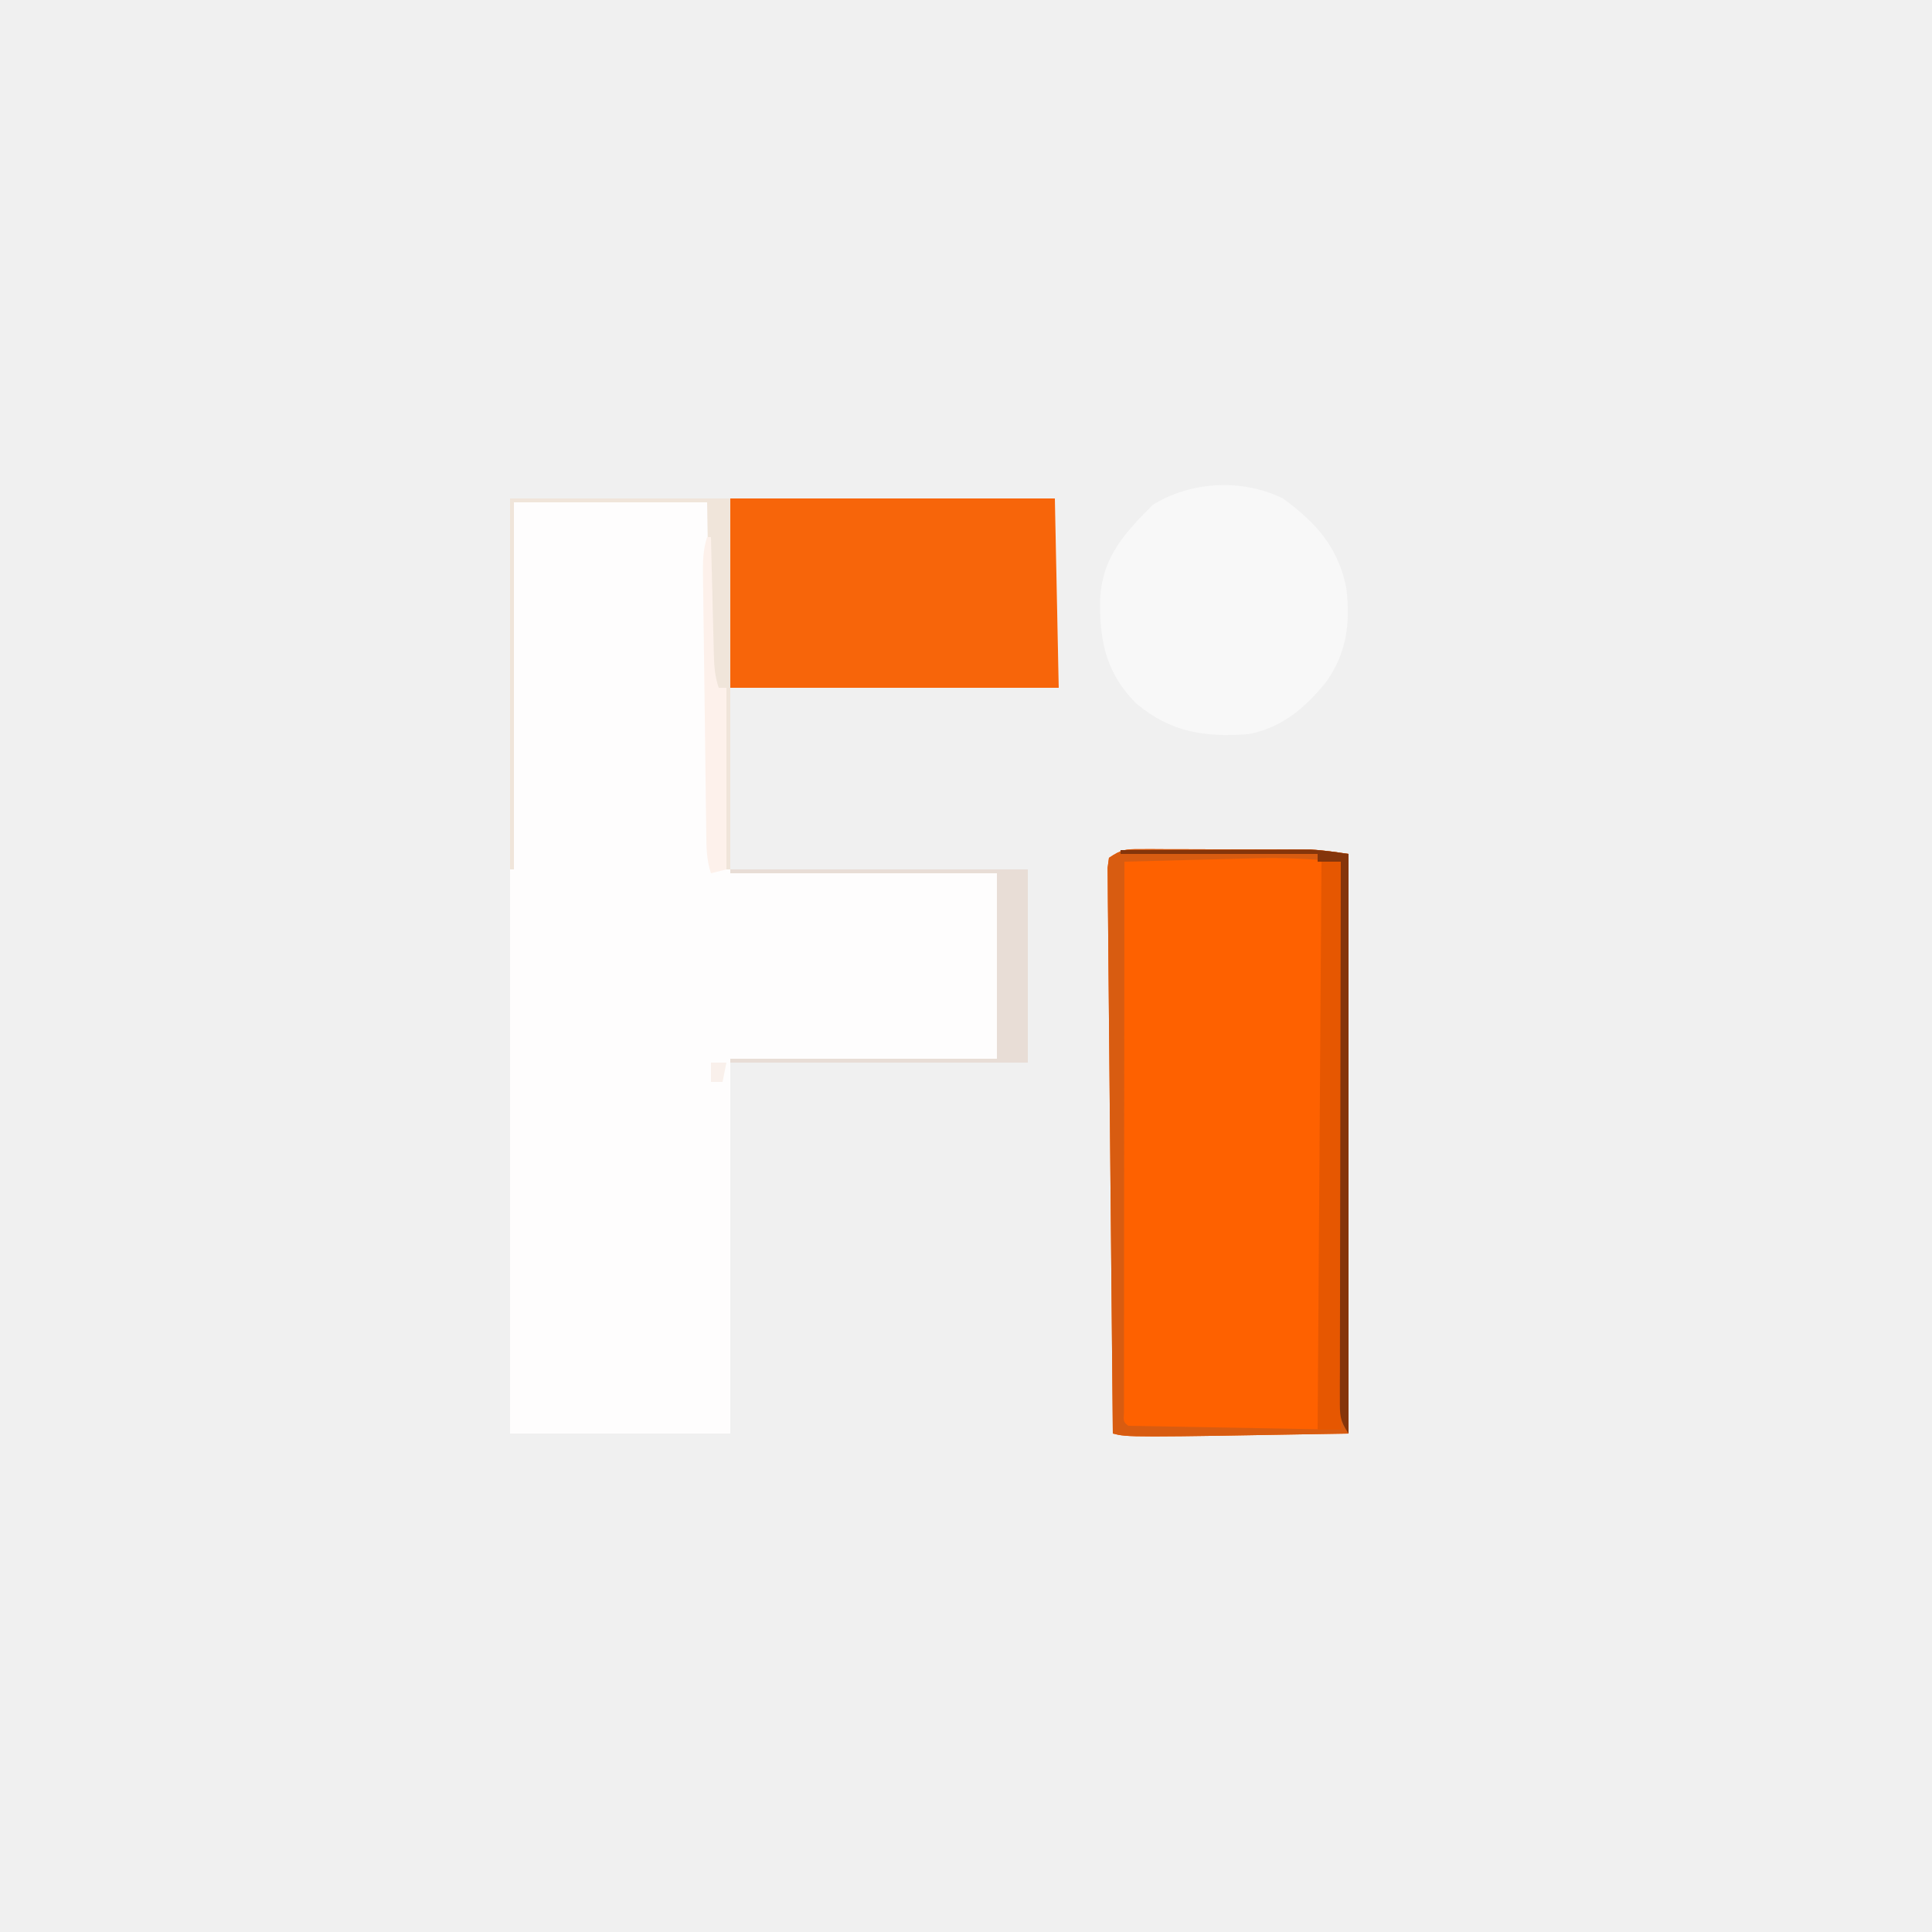
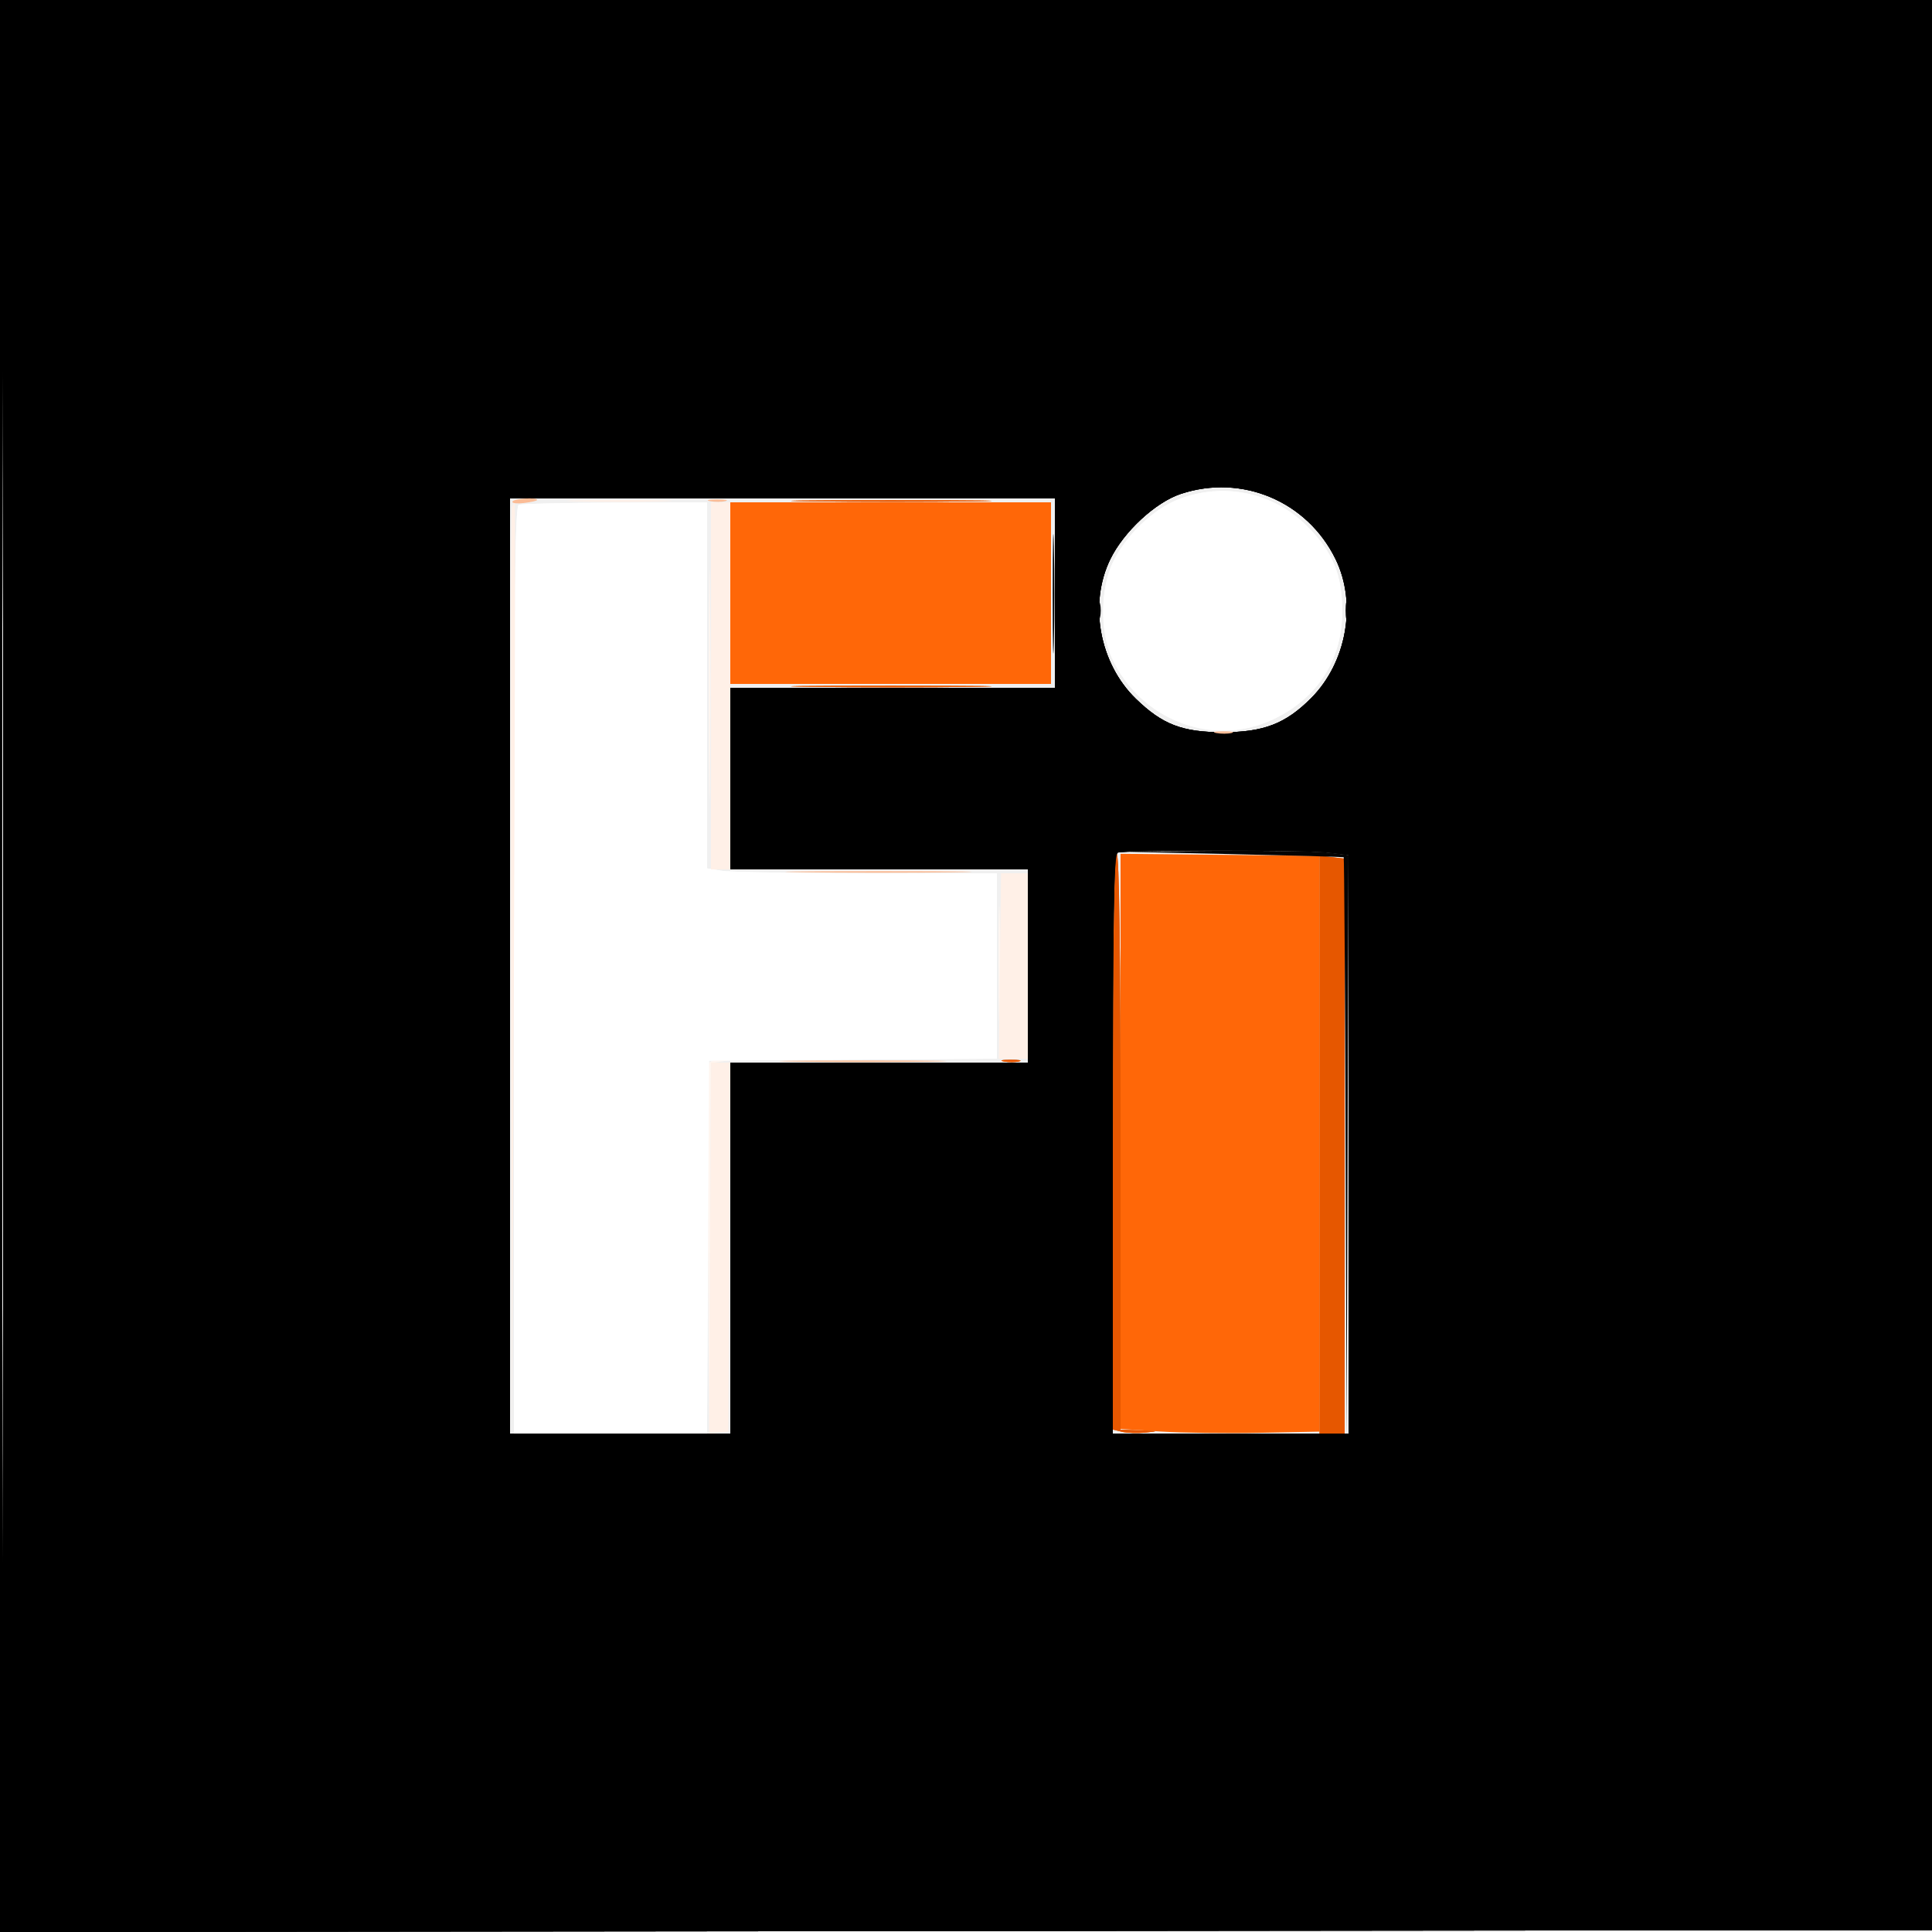
- <svg xmlns="http://www.w3.org/2000/svg" version="1.1" width="500" height="500">
-   <path d="M0 0 C46.53 0 93.06 0 141 0 C141.33 16.17 141.66 32.34 142 49 C113.95 49 85.9 49 57 49 C57 64.51 57 80.02 57 96 C82.41 96 107.82 96 134 96 C134 112.5 134 129 134 146 C108.59 146 83.18 146 57 146 C57 177.68 57 209.36 57 242 C38.19 242 19.38 242 0 242 C0 162.14 0 82.28 0 0 Z " fill="#FEFDFD" transform="translate(132,129)" />
-   <path d="M0 0 C1.018 -0.003 2.037 -0.006 3.086 -0.009 C4.186 -0.002 5.286 0.005 6.419 0.012 C7.552 0.013 8.686 0.013 9.853 0.014 C12.254 0.017 14.655 0.025 17.056 0.037 C20.718 0.055 24.381 0.058 28.044 0.057 C30.377 0.062 32.711 0.068 35.044 0.075 C36.682 0.077 36.682 0.077 38.353 0.078 C39.384 0.085 40.414 0.091 41.477 0.098 C42.376 0.101 43.275 0.105 44.201 0.109 C47.485 0.266 50.743 0.778 53.997 1.243 C53.997 50.743 53.997 100.243 53.997 151.243 C-3.003 152.243 -3.003 152.243 -7.003 151.243 C-7.203 131.85 -7.387 112.458 -7.55 93.065 C-7.626 84.061 -7.707 75.057 -7.802 66.053 C-7.885 58.208 -7.957 50.363 -8.016 42.517 C-8.048 38.361 -8.085 34.205 -8.135 30.049 C-8.182 26.14 -8.214 22.232 -8.236 18.323 C-8.246 16.885 -8.262 15.448 -8.283 14.01 C-8.311 12.054 -8.319 10.097 -8.326 8.14 C-8.336 7.043 -8.346 5.946 -8.356 4.816 C-8.24 3.967 -8.123 3.118 -8.003 2.243 C-4.727 0.059 -3.793 -0.006 0 0 Z " fill="#FE6100" transform="translate(295.0029,219.7571)" />
-   <path d="M0 0 C27.72 0 55.44 0 84 0 C84.33 16.17 84.66 32.34 85 49 C56.95 49 28.9 49 0 49 C0 32.83 0 16.66 0 0 Z " fill="#F7650A" transform="translate(189,129)" />
-   <path d="M0 0 C8.618 6.199 14.442 12.813 16.438 23.312 C17.507 32.195 16.536 39.866 11.348 47.293 C6.019 54.042 -0.403 59.475 -9 61 C-20.452 61.831 -28.944 60.488 -37.918 53.102 C-45.546 45.402 -47.304 37.575 -47.315 27.143 C-47.096 15.71 -41.444 9.444 -33.688 1.688 C-23.86 -4.483 -10.41 -5.172 0 0 Z " fill="#F8F8F8" transform="translate(332,129)" />
-   <path d="M0 0 C1.018 -0.003 2.037 -0.006 3.086 -0.009 C4.186 -0.002 5.286 0.005 6.419 0.012 C7.552 0.013 8.686 0.013 9.853 0.014 C12.254 0.017 14.655 0.025 17.056 0.037 C20.718 0.055 24.381 0.058 28.044 0.057 C30.377 0.062 32.711 0.068 35.044 0.075 C36.682 0.077 36.682 0.077 38.353 0.078 C39.384 0.085 40.414 0.091 41.477 0.098 C42.376 0.101 43.275 0.105 44.201 0.109 C47.485 0.266 50.743 0.778 53.997 1.243 C53.997 50.743 53.997 100.243 53.997 151.243 C-3.003 152.243 -3.003 152.243 -7.003 151.243 C-7.203 131.85 -7.387 112.458 -7.55 93.065 C-7.626 84.061 -7.707 75.057 -7.802 66.053 C-7.885 58.208 -7.957 50.363 -8.016 42.517 C-8.048 38.361 -8.085 34.205 -8.135 30.049 C-8.182 26.14 -8.214 22.232 -8.236 18.323 C-8.246 16.885 -8.262 15.448 -8.283 14.01 C-8.311 12.054 -8.319 10.097 -8.326 8.14 C-8.336 7.043 -8.346 5.946 -8.356 4.816 C-8.24 3.967 -8.123 3.118 -8.003 2.243 C-4.727 0.059 -3.793 -0.006 0 0 Z M30.079 2.364 C29.096 2.388 28.113 2.411 27.1 2.436 C24.003 2.511 20.906 2.596 17.81 2.68 C15.692 2.734 13.574 2.786 11.456 2.839 C6.303 2.967 1.15 3.103 -4.003 3.243 C-4.026 22.131 -4.044 41.02 -4.055 59.908 C-4.06 68.678 -4.067 77.447 -4.078 86.217 C-4.088 93.858 -4.095 101.498 -4.097 109.139 C-4.098 113.187 -4.101 117.236 -4.109 121.284 C-4.115 125.09 -4.118 128.896 -4.116 132.702 C-4.116 134.102 -4.118 135.503 -4.122 136.904 C-4.127 138.809 -4.125 140.713 -4.123 142.618 C-4.124 143.686 -4.125 144.755 -4.126 145.855 C-4.273 148.197 -4.273 148.197 -3.003 149.243 C15.147 149.573 33.297 149.903 51.997 150.243 C51.997 101.733 51.997 53.223 51.997 3.243 C44.52 2.563 37.519 2.147 30.079 2.364 Z " fill="#D85C11" transform="translate(295.0029,219.7571)" />
-   <path d="M0 0 C1.65 0 3.3 0 5 0 C5 48.51 5 97.02 5 147 C3.02 147 1.04 147 -1 147 C-0.67 98.49 -0.34 49.98 0 0 Z " fill="#E65701" transform="translate(342,223)" />
-   <path d="M0 0 C25.41 0 50.82 0 77 0 C77 16.5 77 33 77 50 C51.59 50 26.18 50 0 50 C0 49.67 0 49.34 0 49 C22.77 49 45.54 49 69 49 C69 33.16 69 17.32 69 1 C46.23 1 23.46 1 0 1 C0 0.67 0 0.34 0 0 Z " fill="#E8DDD6" transform="translate(189,225)" />
-   <path d="M0 0 C18.81 0 37.62 0 57 0 C57 31.68 57 63.36 57 96 C56.67 96 56.34 96 56 96 C56 80.49 56 64.98 56 49 C55.34 49 54.68 49 54 49 C51.562 46.562 51.736 45.897 51.681 42.55 C51.661 41.617 51.641 40.683 51.62 39.721 C51.609 38.738 51.598 37.755 51.586 36.742 C51.568 35.84 51.551 34.938 51.532 34.008 C51.469 30.631 51.423 27.253 51.375 23.875 C51.251 16.326 51.127 8.777 51 1 C34.5 1 18 1 1 1 C1 32.35 1 63.7 1 96 C0.67 96 0.34 96 0 96 C0 64.32 0 32.64 0 0 Z " fill="#F0E5DA" transform="translate(132,129)" />
-   <path d="M0 0 C7.277 -0.025 14.555 -0.043 21.832 -0.055 C24.307 -0.06 26.781 -0.067 29.255 -0.075 C32.817 -0.088 36.379 -0.093 39.941 -0.098 C41.043 -0.103 42.144 -0.108 43.279 -0.113 C44.319 -0.113 45.36 -0.113 46.432 -0.114 C47.794 -0.117 47.794 -0.117 49.184 -0.12 C52.474 0.02 55.74 0.534 59 1 C59 50.5 59 100 59 151 C56.686 147.529 56.752 146.227 56.759 142.134 C56.757 140.91 56.754 139.686 56.751 138.425 C56.758 137.066 56.766 135.708 56.773 134.349 C56.774 132.92 56.773 131.491 56.772 130.062 C56.771 126.18 56.783 122.298 56.797 118.416 C56.81 114.36 56.811 110.304 56.813 106.248 C56.819 98.567 56.836 90.885 56.856 83.203 C56.878 74.459 56.889 65.714 56.899 56.969 C56.92 38.979 56.955 20.99 57 3 C55.02 3 53.04 3 51 3 C51 2.34 51 1.68 51 1 C34.17 1 17.34 1 0 1 C0 0.67 0 0.34 0 0 Z " fill="#85350B" transform="translate(290,220)" />
-   <path d="M0 0 C0.33 0 0.66 0 1 0 C1.025 1.075 1.05 2.15 1.076 3.257 C1.17 7.244 1.27 11.23 1.372 15.216 C1.416 16.942 1.457 18.667 1.497 20.393 C1.555 22.873 1.619 25.352 1.684 27.832 C1.7 28.604 1.717 29.376 1.734 30.171 C1.822 33.352 1.987 35.962 3 39 C3.66 39 4.32 39 5 39 C5 54.51 5 70.02 5 86 C3.02 86.495 3.02 86.495 1 87 C-0.195 83.414 -0.184 80.115 -0.221 76.379 C-0.233 75.605 -0.244 74.831 -0.256 74.033 C-0.293 71.471 -0.322 68.909 -0.352 66.348 C-0.375 64.568 -0.398 62.788 -0.422 61.008 C-0.47 57.277 -0.515 53.545 -0.558 49.814 C-0.612 45.031 -0.676 40.248 -0.743 35.465 C-0.793 31.789 -0.838 28.113 -0.882 24.437 C-0.903 22.674 -0.926 20.91 -0.951 19.147 C-0.985 16.681 -1.012 14.216 -1.038 11.75 C-1.049 11.021 -1.06 10.292 -1.072 9.541 C-1.1 6.209 -1.046 3.185 0 0 Z " fill="#FDF1EB" transform="translate(183,139)" />
-   <path d="M0 0 C1.32 0 2.64 0 4 0 C3.67 1.65 3.34 3.3 3 5 C2.01 5 1.02 5 0 5 C0 3.35 0 1.7 0 0 Z " fill="#F9F0EB" transform="translate(184,275)" />
+ <svg xmlns="http://www.w3.org/2000/svg" width="500" height="500" viewBox="0 0 500 500" version="1.1">
+   <path d="M 209.817 129.749 C 221.542 129.909, 240.442 129.909, 251.817 129.749 C 263.193 129.588, 253.600 129.457, 230.500 129.458 C 207.400 129.458, 198.093 129.589, 209.817 129.749 M 209.817 177.749 C 221.542 177.909, 240.442 177.909, 251.817 177.749 C 263.193 177.588, 253.600 177.457, 230.500 177.458 C 207.400 177.458, 198.093 177.589, 209.817 177.749 M 288 295.481 L 288 369.962 290.345 370.551 C 291.635 370.874, 294.448 370.959, 296.595 370.738 C 299.998 370.388, 299.825 370.315, 295.250 370.168 L 290 370 290 295.500 C 290 246.500, 289.658 221, 289 221 C 288.342 221, 288 246.494, 288 295.481 M 341.500 296.230 L 341.500 371 344.750 371 L 348 371 348 296.609 L 348 222.219 344.750 221.839 L 341.500 221.460 341.500 296.230 M 259.762 274.707 C 261.006 274.946, 262.806 274.937, 263.762 274.687 C 264.718 274.437, 263.700 274.241, 261.500 274.252 C 259.300 274.263, 258.518 274.468, 259.762 274.707" stroke="none" fill="#e65700" fill-rule="evenodd" />
+   <path d="M 305.063 129.192 C 298.475 131.721, 291.399 138.498, 288.033 145.500 C 284.801 152.223, 284.644 163.386, 287.687 170.122 C 295.013 186.342, 313.857 193.568, 329.500 186.155 C 341.067 180.674, 347.428 170.648, 347.362 158 C 347.312 148.597, 344.885 142.790, 338.217 136.122 C 329.507 127.412, 316.681 124.731, 305.063 129.192 M 134.250 130.662 C 133.260 131.062, 133 156.086, 133 251.083 L 133 371 157.990 371 L 182.981 371 183.240 322.750 L 183.500 274.500 220.750 274.238 L 258 273.976 258 249.988 L 258 226 224.250 225.989 C 205.688 225.983, 188.813 225.699, 186.750 225.358 L 183 224.738 183 177.369 L 183 130 159.250 130.079 C 146.188 130.122, 134.938 130.385, 134.250 130.662" stroke="none" fill="#ffffff" fill-rule="evenodd" />
+   <path d="M 183.462 177.500 C 183.463 203.900, 183.592 214.556, 183.749 201.181 C 183.907 187.805, 183.907 166.205, 183.749 153.181 C 183.591 140.156, 183.462 151.100, 183.462 177.500 M 258.431 249.500 C 258.432 262.700, 258.574 267.962, 258.747 261.193 C 258.921 254.424, 258.920 243.624, 258.746 237.193 C 258.572 230.762, 258.431 236.300, 258.431 249.500 M 183.458 275.250 C 183.195 275.938, 183.101 297.650, 183.250 323.500 L 183.520 370.500 183.760 322.816 L 184 275.133 186.750 274.716 L 189.500 274.300 186.719 274.150 C 185.189 274.067, 183.722 274.563, 183.458 275.250" stroke="none" fill="#fff6f0" fill-rule="evenodd" />
+   <path d="M 0 250.002 L 0 500.004 250.250 499.752 L 500.500 499.500 500.752 249.750 L 501.004 0 250.502 0 L 0 0 0 250.002 M 0.492 250.500 C 0.492 388, 0.608 444.101, 0.750 375.170 C 0.892 306.238, 0.892 193.738, 0.750 125.170 C 0.608 56.601, 0.492 113, 0.492 250.500 M 305.581 127.824 C 299.033 129.997, 290.840 137.583, 287.360 144.697 C 281.696 156.274, 284.506 171.671, 293.959 180.844 C 300.830 187.512, 306.006 189.500, 316.500 189.500 C 327.003 189.500, 332.692 187.308, 339.275 180.725 C 348.531 171.469, 351.239 156.141, 345.640 144.697 C 338.306 129.707, 321.384 122.579, 305.581 127.824 M 132 250 L 132 371 160.500 371 L 189 371 189 323 L 189 275 227.500 275 L 266 275 266 250 L 266 225 227.500 225 L 189 225 189 201.500 L 189 178 231 178 L 273 178 273 153.500 L 273 129 202.500 129 L 132 129 132 250 M 289.250 220.662 C 288.266 221.059, 288 237.086, 288 296.083 L 288 371 318.500 371 L 349 371 349 296.139 L 349 221.279 343.750 220.648 C 337.603 219.910, 291.085 219.922, 289.250 220.662" stroke="none" fill="#000000" fill-rule="evenodd" />
+   <path d="M 0 250.002 L 0 500.004 250.250 499.752 L 500.500 499.500 500.752 249.750 L 501.004 0 250.502 0 L 0 0 0 250.002 M 0.492 250.500 C 0.492 388, 0.608 444.101, 0.750 375.170 C 0.892 306.238, 0.892 193.738, 0.750 125.170 C 0.608 56.601, 0.492 113, 0.492 250.500 M 305.581 127.824 C 299.033 129.997, 290.840 137.583, 287.360 144.697 C 281.696 156.274, 284.506 171.671, 293.959 180.844 C 300.830 187.512, 306.006 189.500, 316.500 189.500 C 327.003 189.500, 332.692 187.308, 339.275 180.725 C 348.531 171.469, 351.239 156.141, 345.640 144.697 C 338.306 129.707, 321.384 122.579, 305.581 127.824 M 132 250 L 132 371 160.500 371 L 189 371 189 323 L 189 275 227.500 275 L 266 275 266 250 L 266 225 227.500 225 L 189 225 189 201.500 L 189 178 231 178 L 273 178 273 153.500 L 273 129 202.500 129 L 132 129 132 250 M 289.250 220.662 C 288.266 221.059, 288 237.086, 288 296.083 L 288 371 318.500 371 L 349 371 349 296.139 L 349 221.279 343.750 220.648 C 337.603 219.910, 291.085 219.922, 289.250 220.662" stroke="none" fill="#000000" fill-rule="evenodd" />
+   <path d="M 305.063 129.192 C 298.475 131.721, 291.399 138.498, 288.033 145.500 C 284.801 152.223, 284.644 163.386, 287.687 170.122 C 295.013 186.342, 313.857 193.568, 329.500 186.155 C 341.067 180.674, 347.428 170.648, 347.362 158 C 347.312 148.597, 344.885 142.790, 338.217 136.122 C 329.507 127.412, 316.681 124.731, 305.063 129.192 M 134.250 130.662 C 133.260 131.062, 133 156.086, 133 251.083 L 133 371 157.990 371 L 182.981 371 183.240 322.750 L 183.500 274.500 220.750 274.238 L 258 273.976 258 249.988 L 258 226 224.250 225.989 C 205.688 225.983, 188.813 225.699, 186.750 225.358 L 183 224.738 183 177.369 L 183 130 159.250 130.079 C 146.188 130.122, 134.938 130.385, 134.250 130.662" stroke="none" fill="#ffffff" fill-rule="evenodd" />
+   <path d="M 189 153.500 L 189 177 230.500 177 L 272 177 272 153.500 L 272 130 230.500 130 L 189 130 189 153.500 M 290 295.387 L 290 369.808 300.250 370.469 C 305.887 370.832, 317.475 370.988, 326 370.815 L 341.500 370.500 341.500 296 L 341.500 221.500 315.750 221.233 L 290 220.966 290 295.387" stroke="none" fill="#ff6708" fill-rule="evenodd" />
+   <path d="M 149.195 129.746 C 155.077 129.922, 164.977 129.923, 171.195 129.747 C 177.413 129.571, 172.600 129.427, 160.500 129.426 C 148.400 129.425, 143.313 129.569, 149.195 129.746 M 132.461 131.250 C 132.199 131.938, 132.101 186.050, 132.243 251.500 L 132.500 370.500 133 250.250 C 133.275 184.112, 133.373 130, 133.219 130 C 133.064 130, 132.723 130.563, 132.461 131.250 M 184 177.500 L 184 225 186.500 225 L 189 225 189 177.500 L 189 130 186.500 130 L 184 130 184 177.500 M 258.785 250.001 L 258.500 274.002 262.250 274.001 L 266 274 266 250 L 266 226 262.535 226 L 259.069 226 258.785 250.001 M 183.769 323.043 L 183.500 371.085 186 370.793 L 188.500 370.500 188.760 322.750 L 189.019 275 186.529 275 L 184.038 275 183.769 323.043" stroke="none" fill="#fff0e7" fill-rule="evenodd" />
+   <path d="M 209.817 129.749 C 221.542 129.909, 240.442 129.909, 251.817 129.749 C 263.193 129.588, 253.600 129.457, 230.500 129.458 C 207.400 129.458, 198.093 129.589, 209.817 129.749 M 209.817 177.749 C 221.542 177.909, 240.442 177.909, 251.817 177.749 C 263.193 177.588, 253.600 177.457, 230.500 177.458 C 207.400 177.458, 198.093 177.589, 209.817 177.749 M 288 295.481 L 288 369.962 290.345 370.551 C 291.635 370.874, 294.448 370.959, 296.595 370.738 C 299.998 370.388, 299.825 370.315, 295.250 370.168 L 290 370 290 295.500 C 290 246.500, 289.658 221, 289 221 C 288.342 221, 288 246.494, 288 295.481 M 341.500 296.230 L 341.500 371 344.750 371 L 348 371 348 296.609 L 348 222.219 344.750 221.839 L 341.500 221.460 341.500 296.230 M 259.762 274.707 C 261.006 274.946, 262.806 274.937, 263.762 274.687 C 264.718 274.437, 263.700 274.241, 261.500 274.252 C 259.300 274.263, 258.518 274.468, 259.762 274.707" stroke="none" fill="#e65700" fill-rule="evenodd" />
+   <path d="M 0 250.002 L 0 500.004 250.250 499.752 L 500.500 499.500 500.752 249.750 L 501.004 0 250.502 0 L 0 0 0 250.002 M 0.492 250.500 C 0.492 388, 0.608 444.101, 0.750 375.170 C 0.892 306.238, 0.892 193.738, 0.750 125.170 C 0.608 56.601, 0.492 113, 0.492 250.500 M 305.581 127.824 C 299.033 129.997, 290.840 137.583, 287.360 144.697 C 281.696 156.274, 284.506 171.671, 293.959 180.844 C 300.830 187.512, 306.006 189.500, 316.500 189.500 C 327.003 189.500, 332.692 187.308, 339.275 180.725 C 348.531 171.469, 351.239 156.141, 345.640 144.697 C 338.306 129.707, 321.384 122.579, 305.581 127.824 M 132 250 L 132 371 160.500 371 L 189 371 189 323 L 189 275 227.500 275 L 266 275 266 250 L 266 225 227.500 225 L 189 225 189 201.500 L 189 178 231 178 L 273 178 273 153.500 L 273 129 202.500 129 L 132 129 132 250 M 289.250 220.662 C 288.266 221.059, 288 237.086, 288 296.083 L 288 371 318.500 371 L 349 371 349 296.139 L 349 221.279 343.750 220.648 C 337.603 219.910, 291.085 219.922, 289.250 220.662" stroke="none" fill="#000000" fill-rule="evenodd" />
+   <path d="M 132.629 129.791 C 132.360 130.226, 133.684 130.402, 135.570 130.182 C 137.457 129.961, 139 129.605, 139 129.391 C 139 128.638, 133.113 129.008, 132.629 129.791 M 183.762 129.707 C 185.006 129.946, 186.806 129.937, 187.762 129.687 C 188.718 129.437, 187.700 129.241, 185.500 129.252 C 183.300 129.263, 182.518 129.468, 183.762 129.707 M 314.762 189.707 C 316.006 189.946, 317.806 189.937, 318.762 189.687 C 319.718 189.437, 318.700 189.241, 316.500 189.252 C 314.300 189.263, 313.518 189.468, 314.762 189.707 M 207.684 225.748 C 218.235 225.910, 235.785 225.911, 246.684 225.749 C 257.583 225.587, 248.950 225.455, 227.500 225.455 C 206.050 225.454, 197.133 225.587, 207.684 225.748 M 205.685 274.748 C 215.138 274.912, 230.888 274.913, 240.685 274.749 C 250.483 274.585, 242.750 274.451, 223.500 274.450 C 204.250 274.450, 196.233 274.584, 205.685 274.748" stroke="none" fill="#fbbc96" fill-rule="evenodd" />
+   <path d="M 272.434 153.500 C 272.433 167.250, 272.574 173.014, 272.747 166.308 C 272.919 159.603, 272.920 148.353, 272.748 141.308 C 272.576 134.264, 272.434 139.750, 272.434 153.500 M 284.232 158 C 284.232 159.925, 284.438 160.713, 284.689 159.750 C 284.941 158.787, 284.941 157.213, 284.689 156.250 C 284.438 155.287, 284.232 156.075, 284.232 158 M 348.232 158 C 348.232 159.925, 348.438 160.713, 348.689 159.750 C 348.941 158.787, 348.941 157.213, 348.689 156.250 C 348.438 155.287, 348.232 156.075, 348.232 158 M 318.500 221.042 C 334.450 221.401, 347.610 221.763, 347.744 221.847 C 347.878 221.931, 348.106 255.637, 348.250 296.750 L 348.513 371.500 348.756 296.389 L 349 221.279 343.750 220.648 C 340.863 220.301, 327.475 220.101, 314 220.204 L 289.500 220.390 318.500 221.042" stroke="none" fill="#040404" fill-rule="evenodd" />
</svg>
